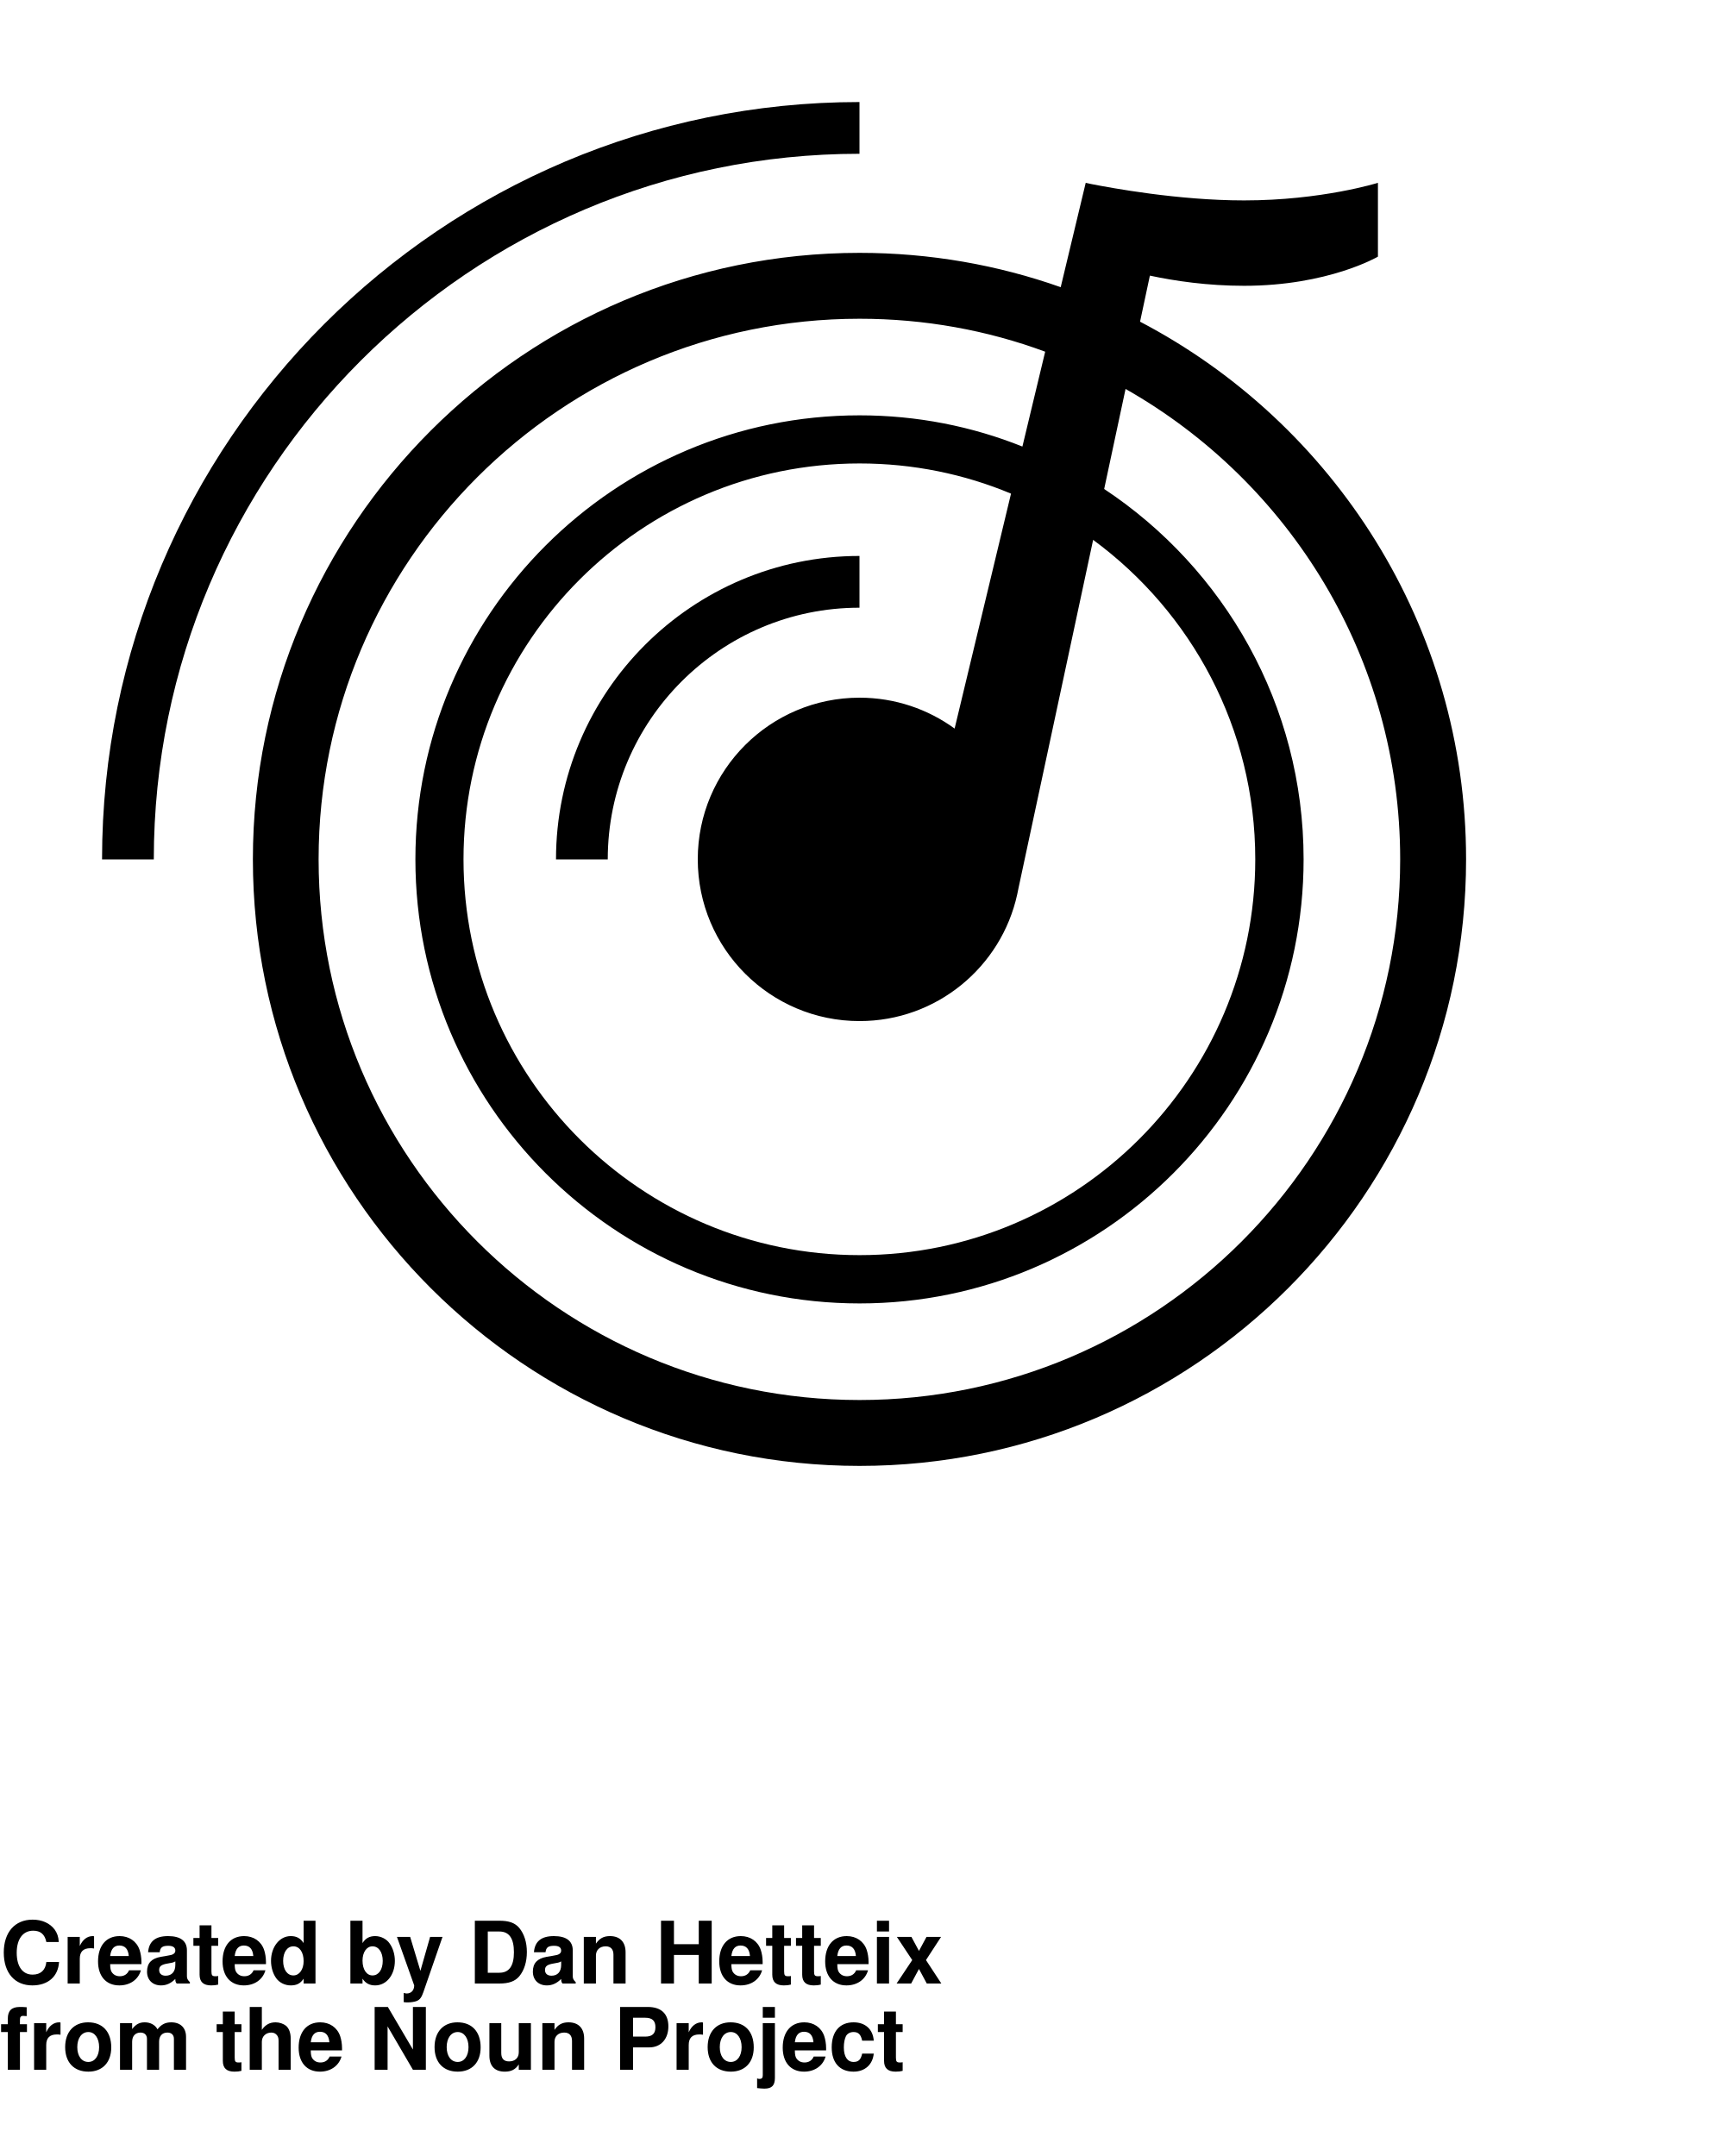
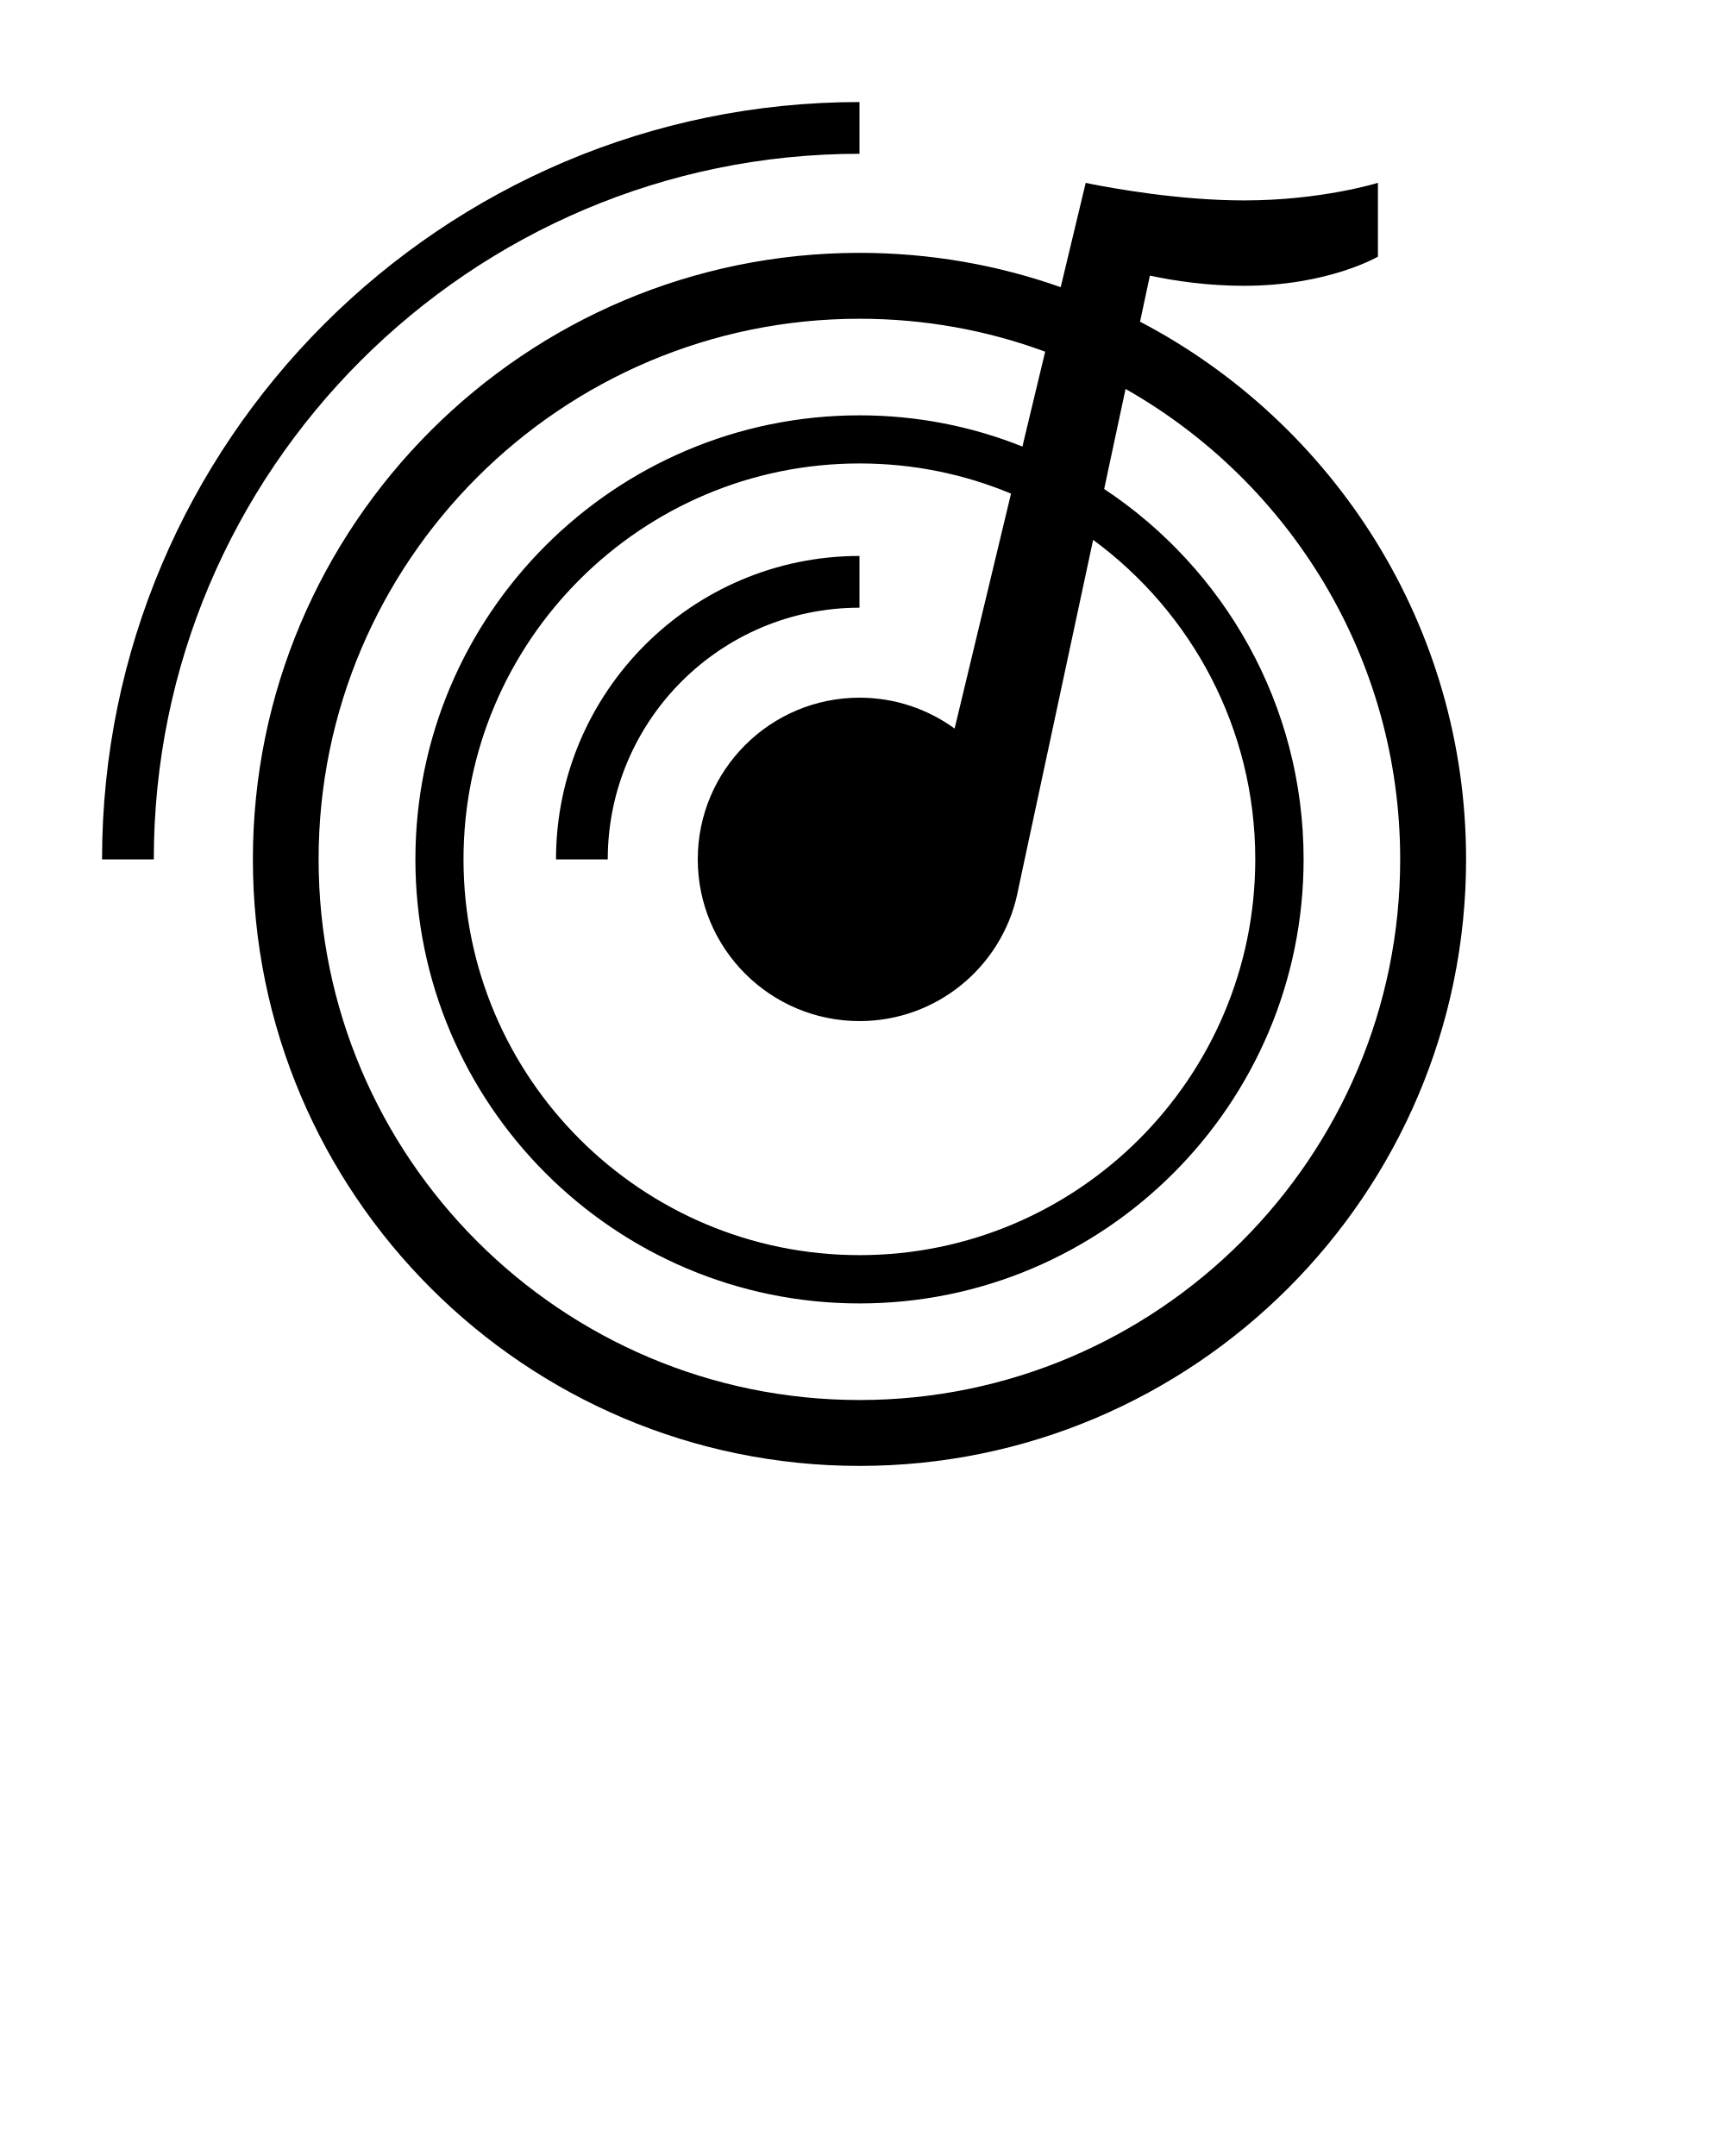
<svg xmlns="http://www.w3.org/2000/svg" version="1.1" x="0px" y="0px" viewBox="0 0 100 125" enable-background="new 0 0 100 100" xml:space="preserve">
  <path d="M66.09,18.65l0.57-2.67c1.45,0.31,3.34,0.59,5.46,0.59c4.88,0,7.76-1.69,7.76-1.69V10.6c0,0-3.26,1.02-7.76,1.02  c-3.83,0-7.73-0.73-8.86-0.95l-0.18-0.04c-0.09-0.02-0.14-0.03-0.14-0.03l-1.45,6.05c-3.65-1.29-7.58-1.99-11.66-1.99  c-19.4,0-35.17,15.77-35.17,35.16c0,19.4,15.77,35.17,35.17,35.17c19.39,0,35.16-15.77,35.16-35.17  C84.99,36.29,77.32,24.53,66.09,18.65z M63.37,31.3c5.7,4.19,9.399,10.93,9.399,18.52c0,12.66-10.289,22.95-22.939,22.95  c-12.66,0-22.96-10.29-22.96-22.95c0-12.65,10.3-22.95,22.96-22.95c3.11,0,6.08,0.62,8.78,1.75L55.34,42.24  c-1.54-1.12-3.45-1.79-5.51-1.79c-5.18,0-9.38,4.2-9.38,9.37c0,5.18,4.2,9.38,9.38,9.38c4.47,0,8.22-3.14,9.14-7.35l0.08-0.39  L63.37,31.3z M49.83,81.17c-17.29,0-31.36-14.06-31.36-31.35c0-17.28,14.07-31.34,31.36-31.34c3.78,0,7.41,0.67,10.76,1.91  l-1.32,5.5c-2.92-1.17-6.109-1.81-9.439-1.81c-14.2,0-25.75,11.55-25.75,25.74c0,14.2,11.55,25.75,25.75,25.75  c14.189,0,25.74-11.55,25.74-25.75c0-8.95-4.601-16.86-11.561-21.47l1.24-5.8c9.5,5.39,15.92,15.59,15.92,27.27  C81.17,67.11,67.11,81.17,49.83,81.17z" />
  <path d="M35.232,49.825h-3c0-9.7,7.892-17.592,17.593-17.592v3C41.778,35.232,35.232,41.778,35.232,49.825z" />
  <path d="M8.916,49.825h-3c0-24.211,19.697-43.909,43.909-43.909v3C27.268,8.916,8.916,27.268,8.916,49.825z" />
-   <text x="0" y="115" fill="#000000" font-size="5px" font-weight="bold" font-family="'Helvetica Neue', Helvetica, Arial-Unicode, Arial, Sans-serif">Created by Dan Hetteix</text>
-   <text x="0" y="120" fill="#000000" font-size="5px" font-weight="bold" font-family="'Helvetica Neue', Helvetica, Arial-Unicode, Arial, Sans-serif">from the Noun Project</text>
</svg>
